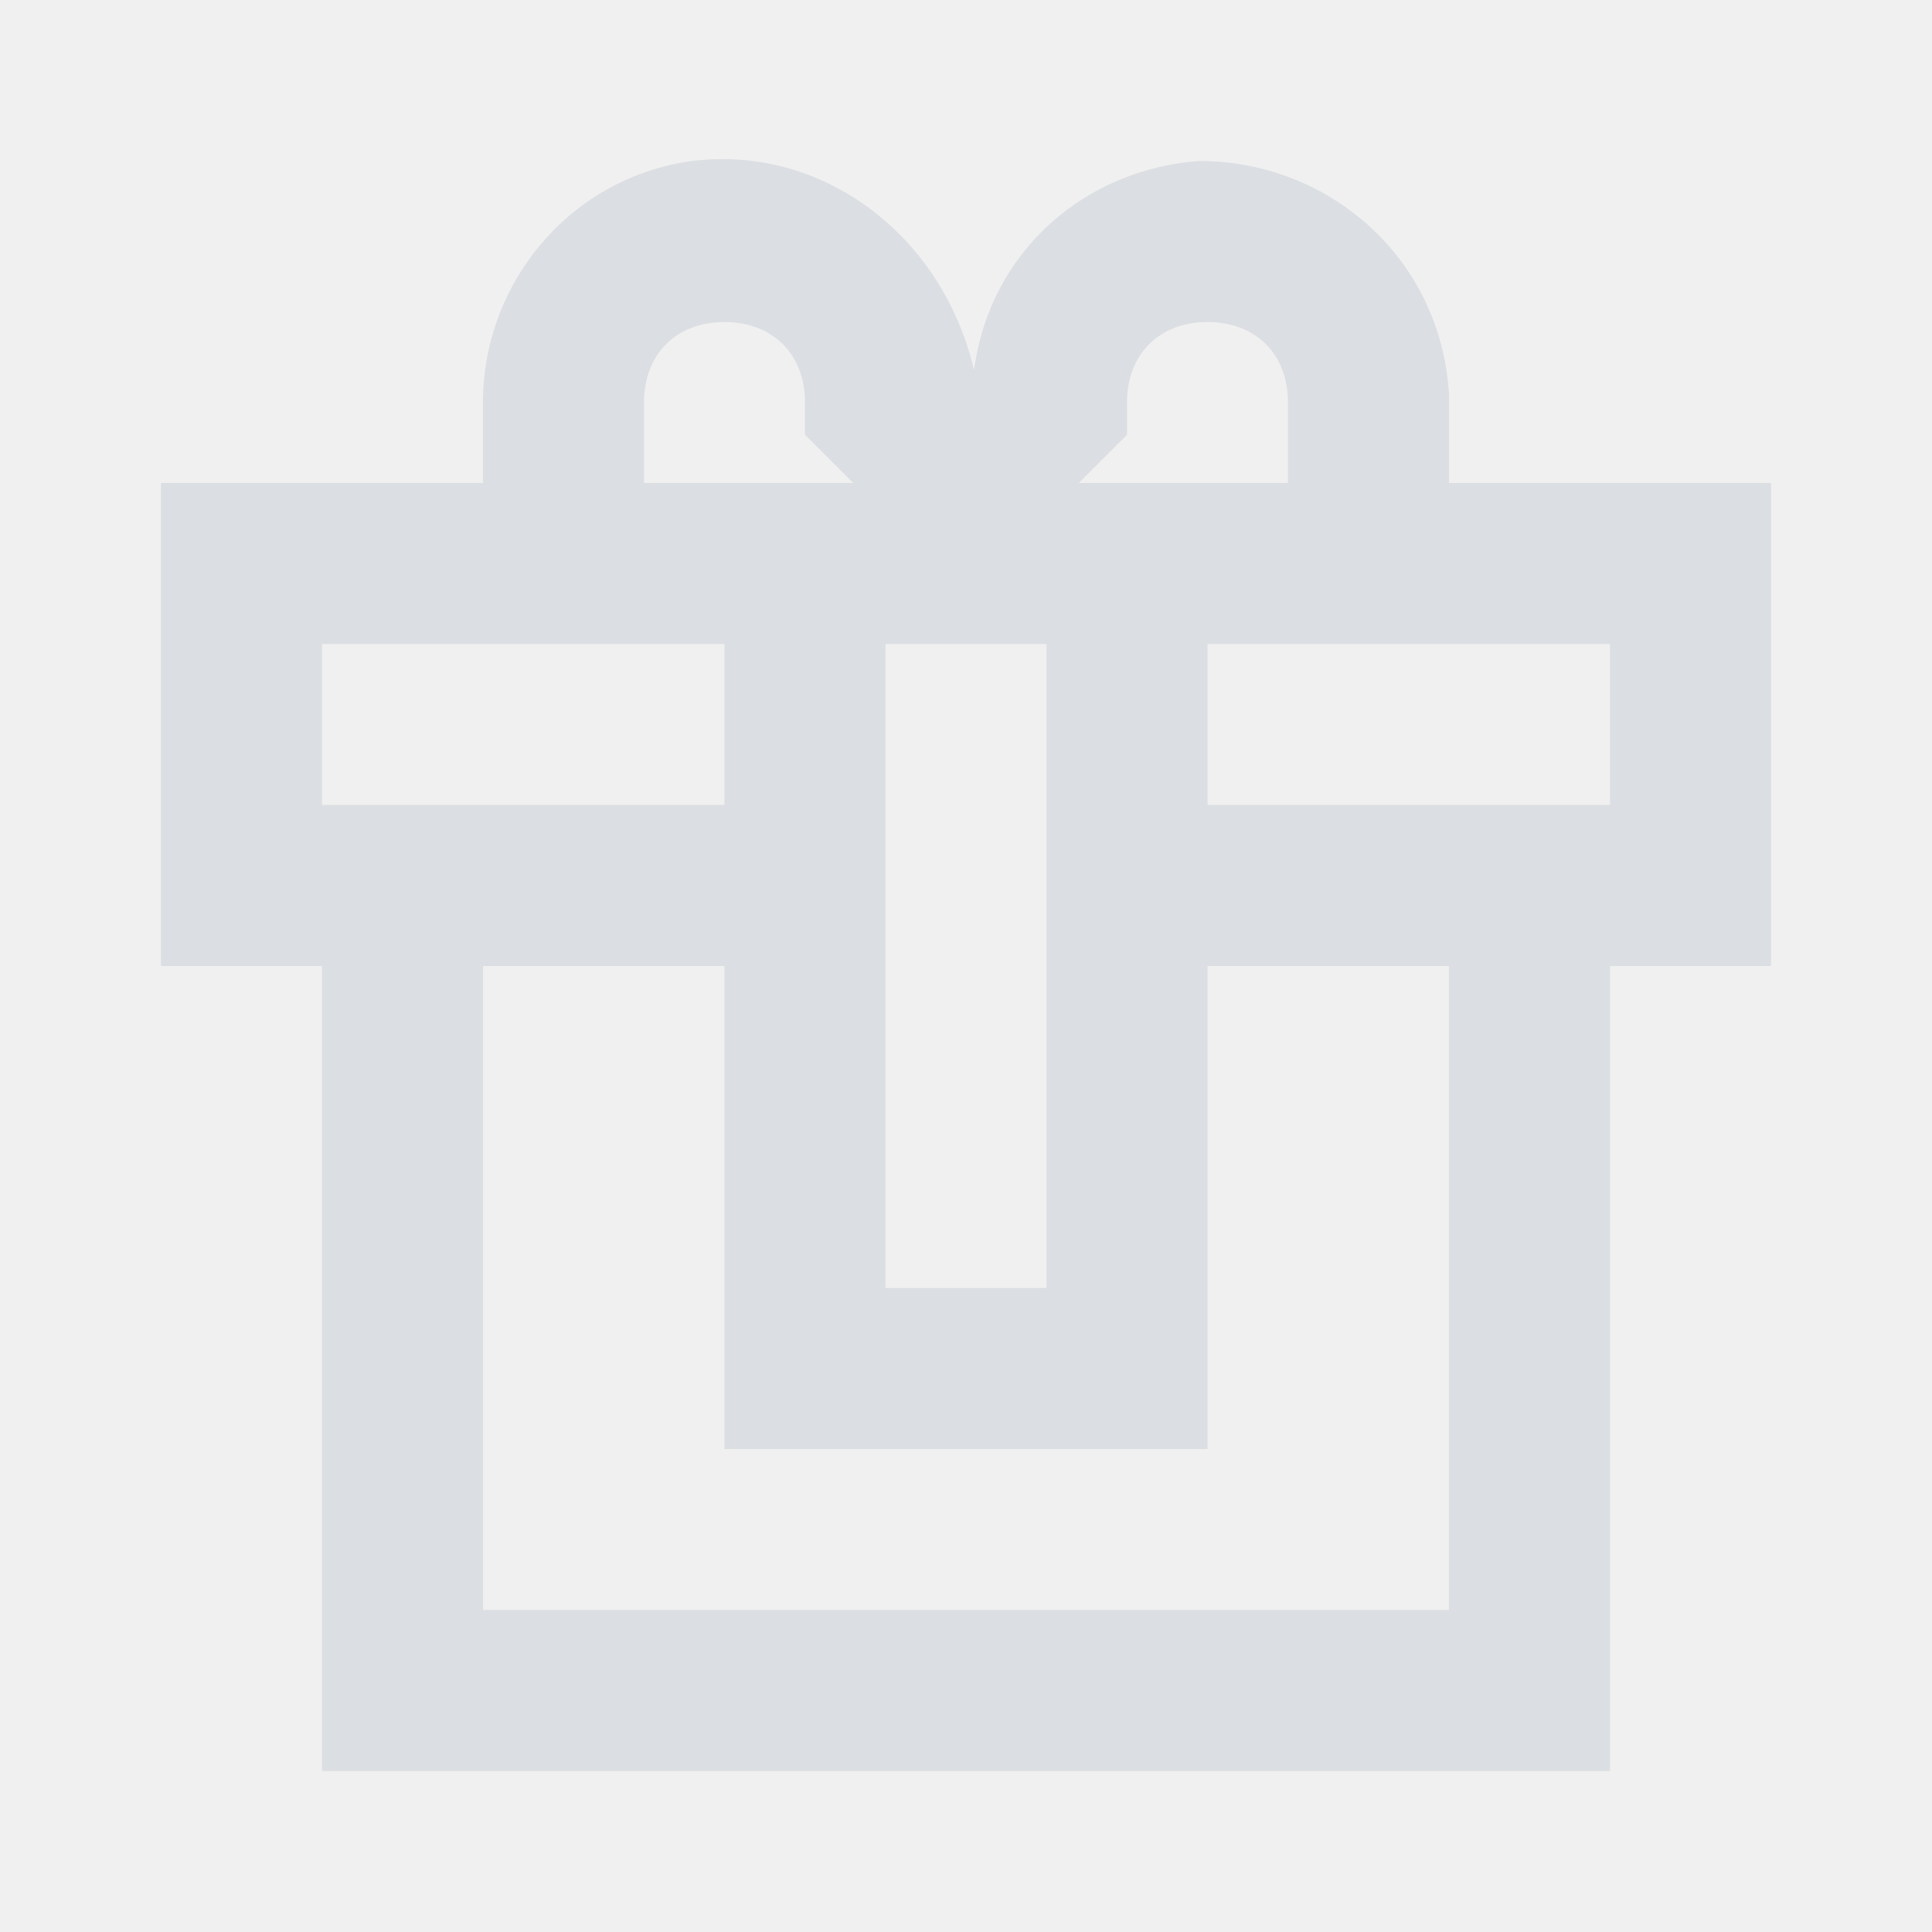
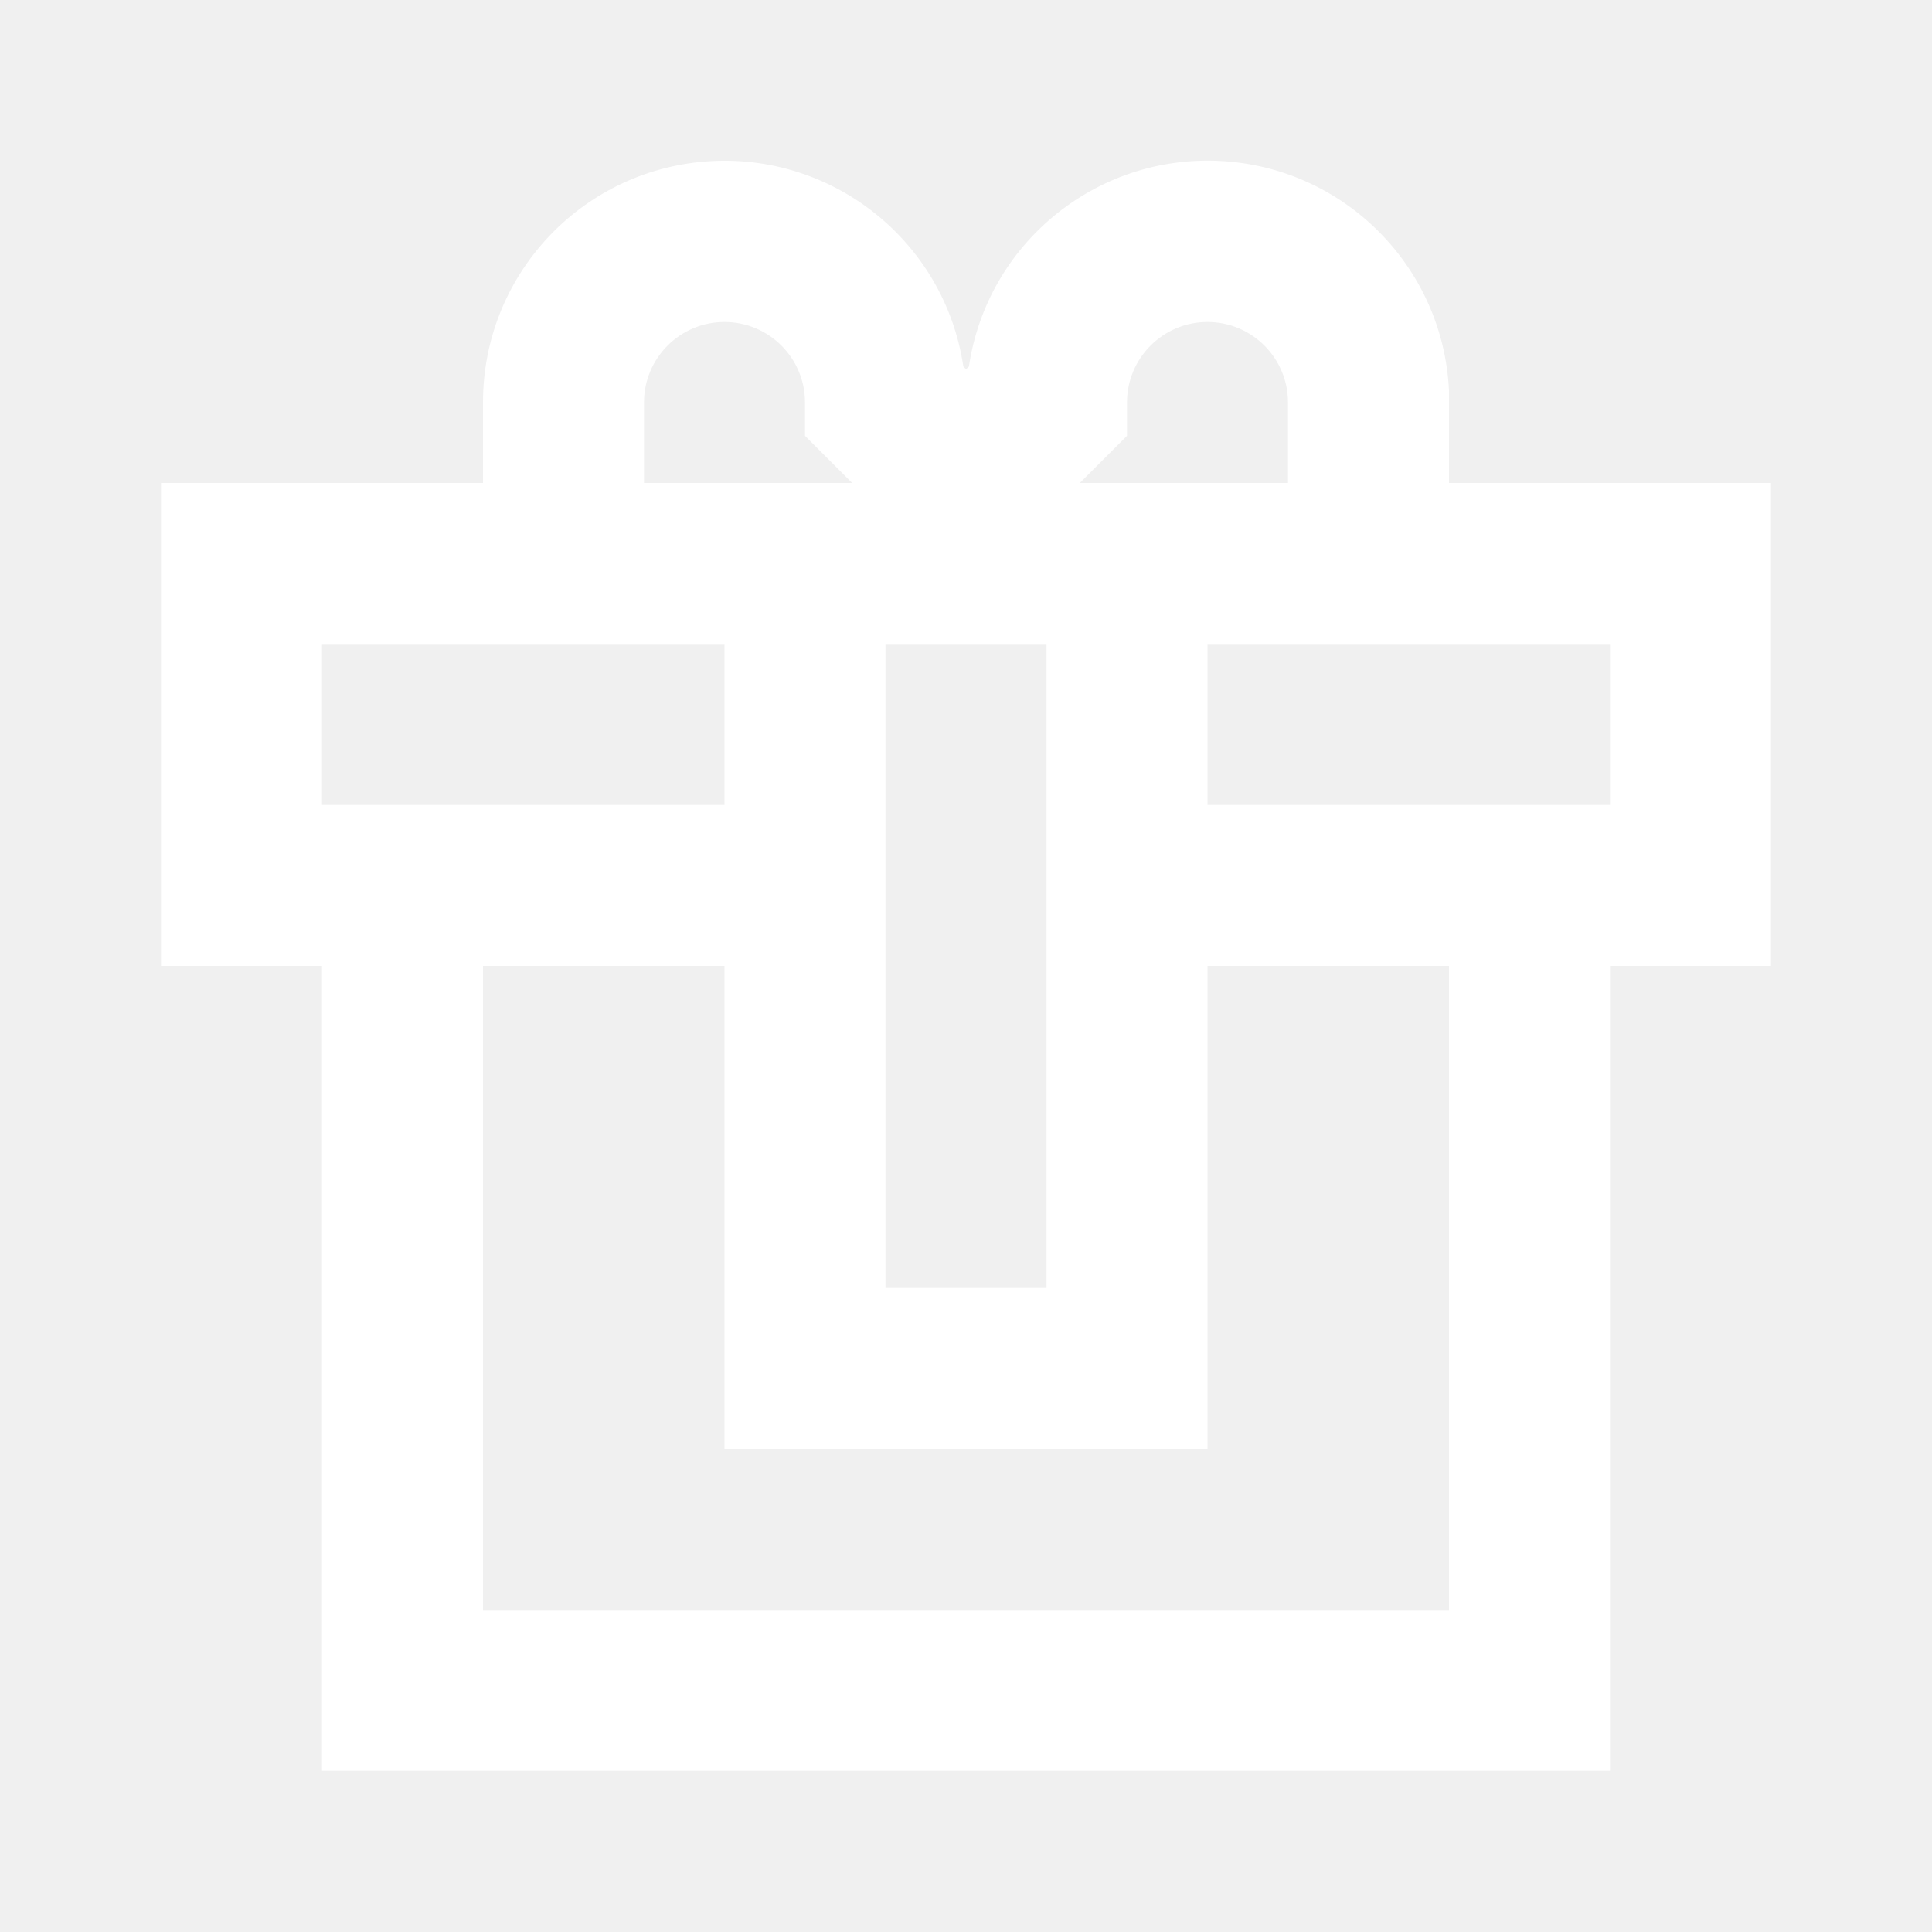
- <svg xmlns="http://www.w3.org/2000/svg" version="1.1" id="Layer_1" x="0px" y="0px" viewBox="0 0 24 24" style="enable-background:new 0 0 24 24;" xml:space="preserve">
-   <style type="text/css">
- 	.st0{opacity:0.7;}
- 	.st1{fill:#D1D5DB;}
- 	.st2{fill:none;}
- </style>
-   <g id="ic-transaction-staked" class="st0">
-     <path id="Path_18914" class="st1" d="M18,6V4.9c-0.1-1.7-1.5-2.9-3.1-2.9c-1.4,0.1-2.6,1.1-2.8,2.6l0,0l0,0   C11.7,2.9,10.2,1.8,8.6,2C7.1,2.2,6,3.5,6,5v1H2v6h2v10h16V12h2V6H18z M14,5.4V5c0-0.6,0.4-1,1-1s1,0.4,1,1v1h-2.6L14,5.4z M13,8v8   h-2V8H13z M8,5c0-0.6,0.4-1,1-1s1,0.4,1,1v0.4L10.6,6H8V5z M4,8h5v2H4V8z M18,20H6v-8h3v6h6v-6h3V20z M20,10h-5V8h5V10z" />
-     <path id="Rectangle_4527" class="st2" d="M0,0h24v24H0V0z" />
-   </g>
+ <svg xmlns="http://www.w3.org/2000/svg" id="ic_staking_on" width="24" height="24" viewBox="0 0 24 24" shape-rendering="geometricPrecision">
+   <defs>
+     <style type="text/css">
+             .cls-1{fill:#fff}.cls-2{fill:none}
+         </style>
+   </defs>
+   <path id="Path_18914" d="M18 6V4.854a3 3 0 0 0-5.964-.3L12 4.586l-.033-.033A3 3 0 0 0 6 5v1H2v6h2v10h16V12h2V6zm-4-.586V5a1 1 0 0 1 2 0v1h-2.586zM13 8v8h-2V8zM8 5a1 1 0 0 1 2 0v.414l.586.586H8zM4 8h5v2H4zm14 12H6v-8h3v6h6v-6h3zm2-10h-5V8h5z" class="cls-1" data-name="Path 18914" />
+   <path id="Rectangle_4527" d="M0 0h24v24H0z" class="cls-2" data-name="Rectangle 4527" />
</svg>
